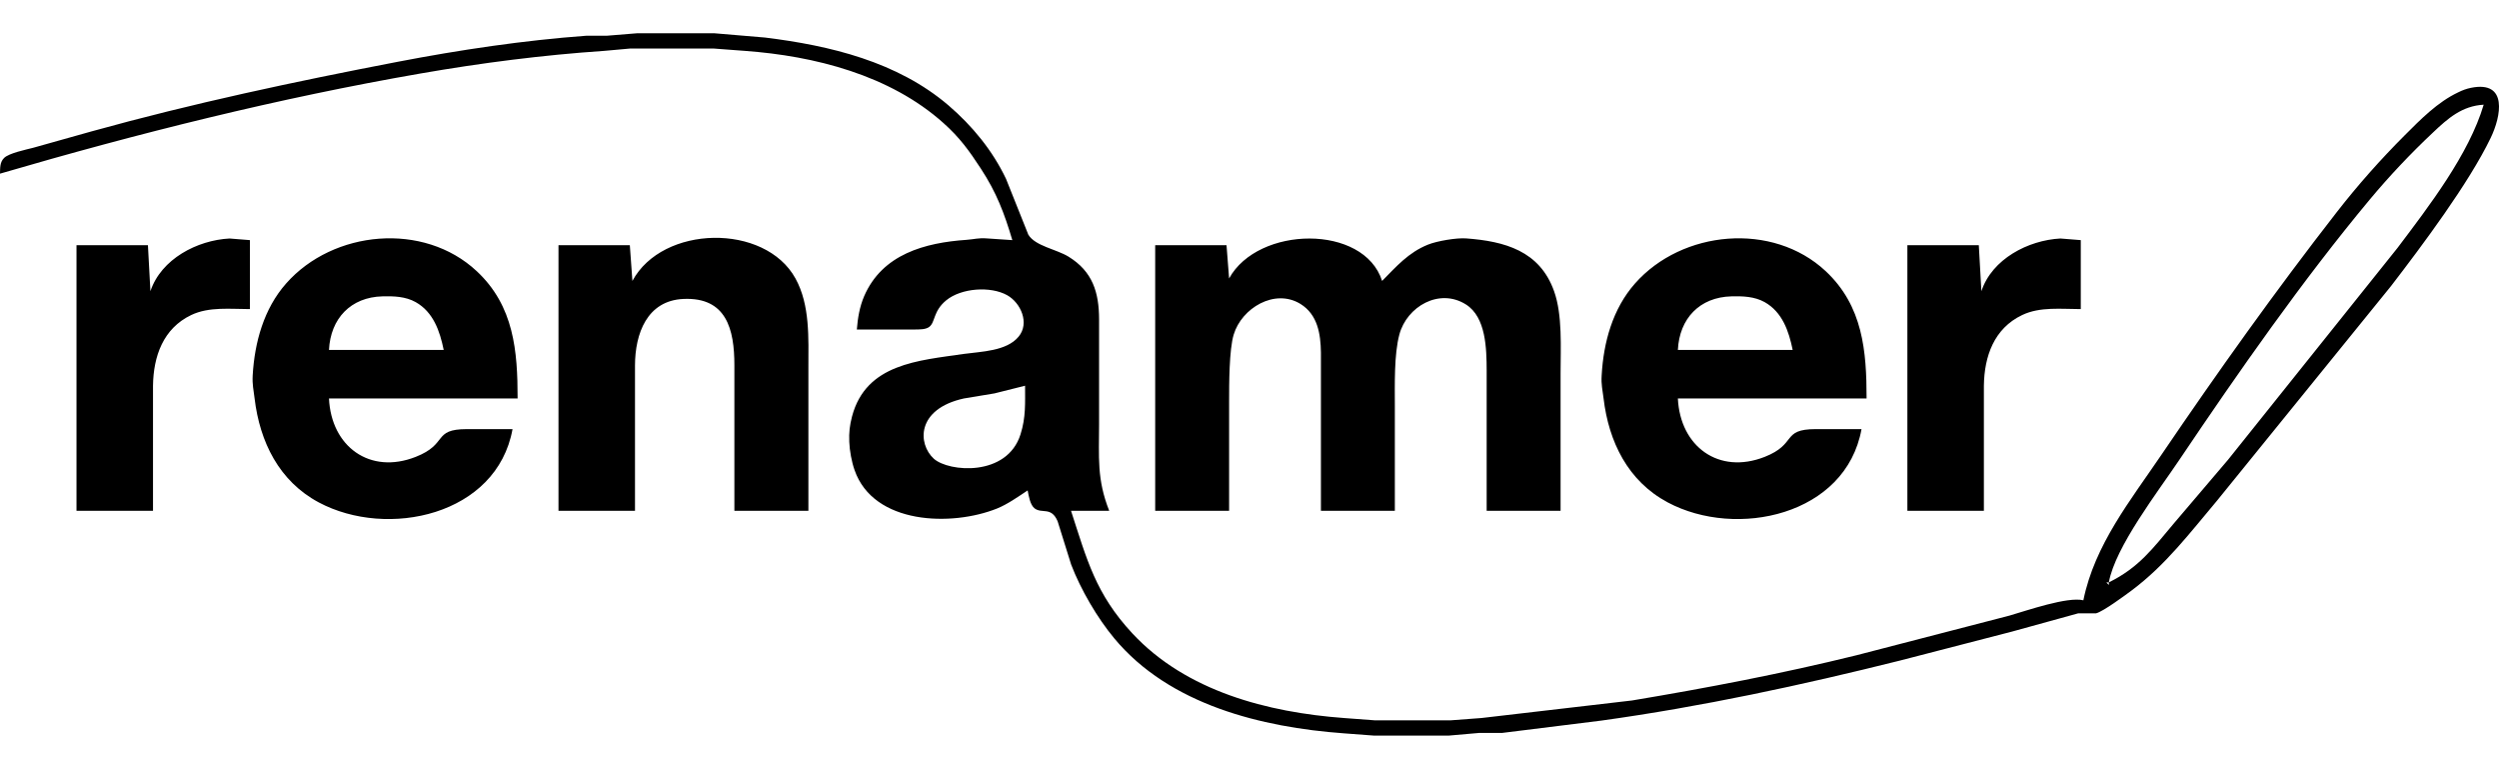
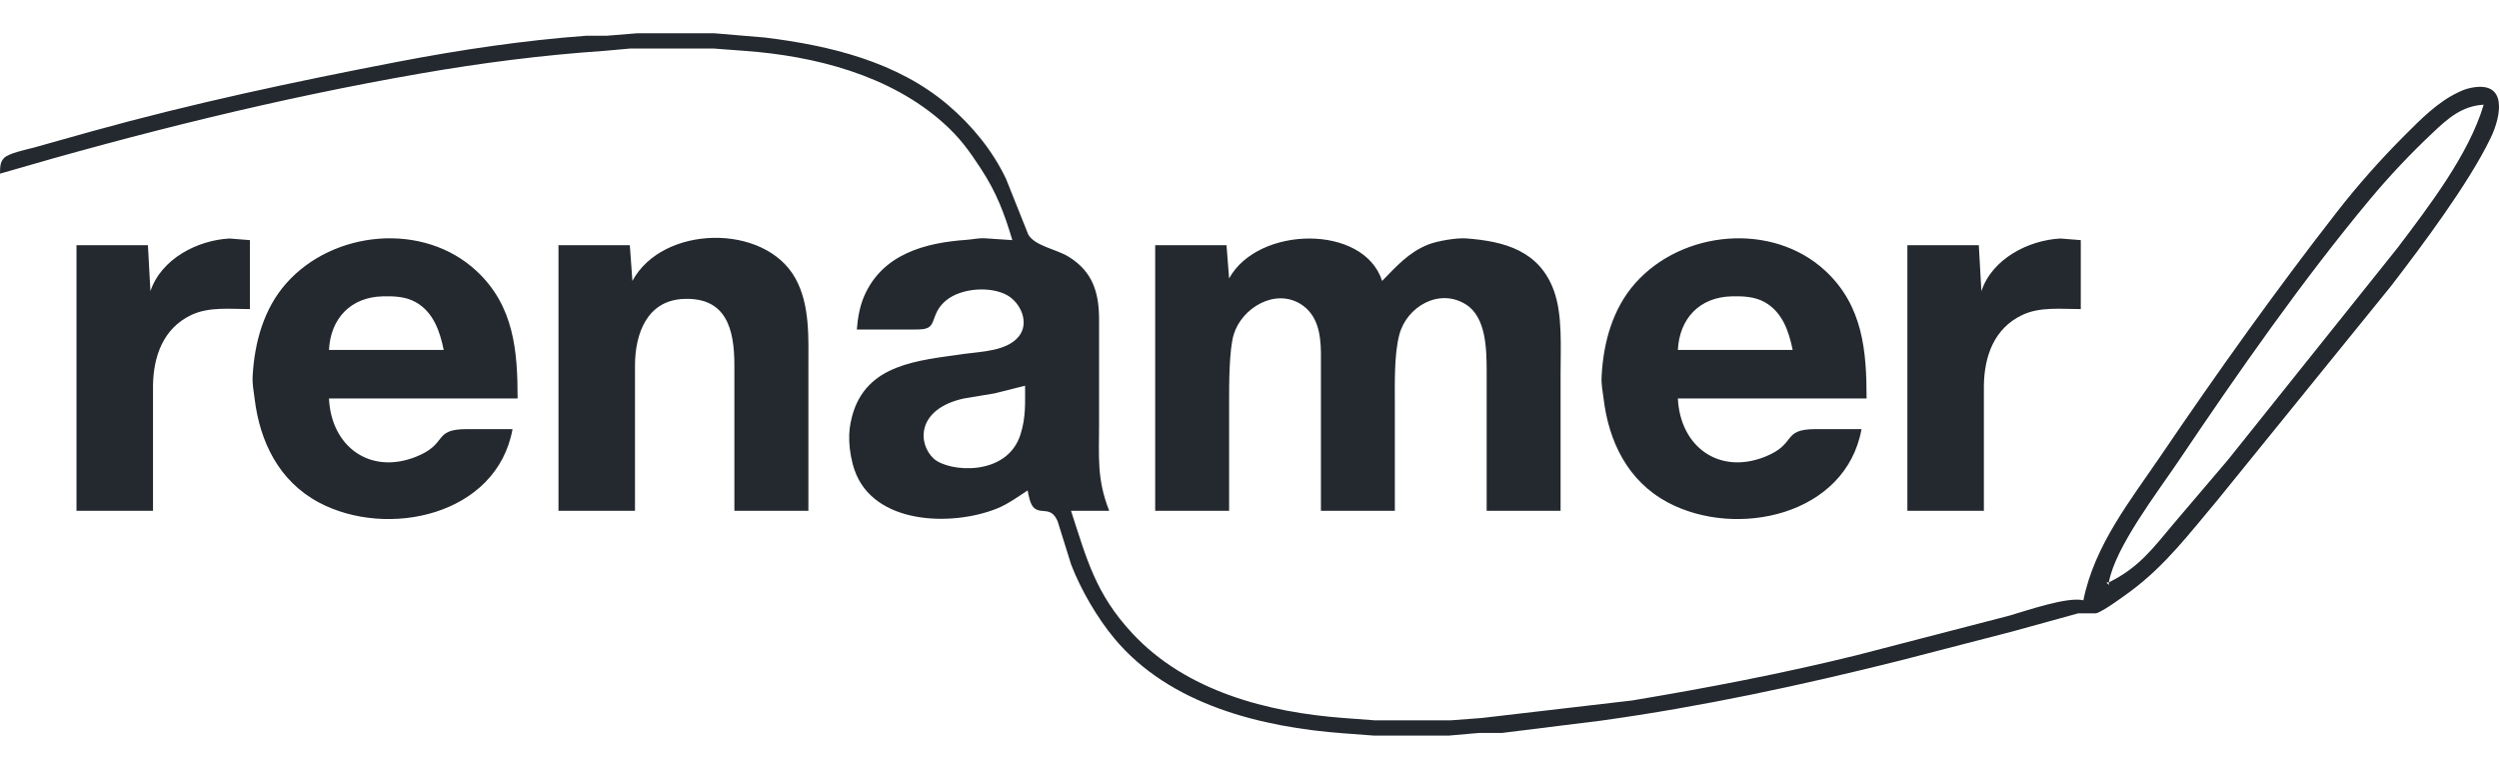
<svg xmlns="http://www.w3.org/2000/svg" viewBox="0 0 261 80">
  <style>
-     .logo-path {
+     path {
      fill: #23292e;
    }
    @media (prefers-color-scheme: dark) {
-       .logo-path {
+       path {
        fill: #acb9c6;
      }
    }
  </style>
  <path d="M 0.00,18.13 C 0.02,17.55 -0.03,16.94 0.43,16.49 0.93,15.99 2.73,15.62 3.46,15.43 3.46,15.43 9.59,13.71 9.59,13.71 20.11,10.79 30.83,8.51 41.55,6.45 48.00,5.21 54.70,4.21 61.26,3.73 61.26,3.73 63.39,3.73 63.39,3.73 63.39,3.73 66.58,3.47 66.58,3.47 66.58,3.47 74.57,3.47 74.57,3.47 74.57,3.47 79.90,3.92 79.90,3.92 86.70,4.76 93.73,6.44 99.07,11.01 101.55,13.14 103.66,15.71 105.07,18.67 105.07,18.67 107.40,24.50 107.40,24.50 108.12,25.69 110.31,26.01 111.59,26.79 114.13,28.35 114.78,30.54 114.79,33.33 114.79,33.33 114.79,44.27 114.79,44.27 114.79,47.71 114.54,50.03 115.85,53.33 115.85,53.33 111.86,53.33 111.86,53.33 113.53,58.45 114.42,61.99 118.27,66.13 123.89,72.17 132.40,74.37 140.35,74.96 140.35,74.96 143.55,75.20 143.55,75.20 143.55,75.20 151.54,75.20 151.54,75.20 151.54,75.20 154.74,74.96 154.74,74.96 154.74,74.96 170.45,73.13 170.45,73.13 178.31,71.82 186.15,70.32 193.89,68.41 193.89,68.41 209.87,64.27 209.87,64.27 211.70,63.74 215.92,62.27 217.59,62.67 218.77,56.87 222.51,52.25 225.75,47.47 231.62,38.83 237.65,30.37 244.07,22.13 246.25,19.33 248.63,16.65 251.15,14.13 252.81,12.47 254.58,10.66 256.74,9.64 257.16,9.43 257.61,9.26 258.07,9.17 261.97,8.38 261.21,12.17 260.13,14.40 257.85,19.13 252.98,25.63 249.72,29.87 249.72,29.87 231.55,52.27 231.55,52.27 228.71,55.64 226.20,58.97 222.65,61.63 221.94,62.16 219.65,63.85 218.92,64.03 218.92,64.03 217.06,64.03 217.06,64.03 217.06,64.03 210.13,65.94 210.13,65.94 210.13,65.94 198.41,68.97 198.41,68.97 188.13,71.54 177.76,73.77 167.25,75.23 167.25,75.23 156.87,76.52 156.87,76.52 156.87,76.52 154.47,76.52 154.47,76.52 154.47,76.52 151.27,76.80 151.27,76.80 151.27,76.80 143.55,76.80 143.55,76.80 143.55,76.80 140.35,76.56 140.35,76.56 131.76,75.93 122.15,73.58 116.39,66.66 114.61,64.53 112.86,61.53 111.87,58.93 111.87,58.93 110.46,54.42 110.46,54.42 109.79,52.85 108.82,53.67 108.05,53.07 107.58,52.70 107.44,51.76 107.33,51.20 106.33,51.86 105.24,52.64 104.13,53.09 99.39,54.99 91.23,54.78 89.25,49.07 88.95,48.23 88.73,47.02 88.70,46.13 88.66,45.14 88.74,44.43 88.99,43.47 90.45,37.96 95.95,37.64 100.67,36.95 102.47,36.70 105.14,36.67 106.39,35.14 107.55,33.74 106.62,31.62 105.19,30.82 103.45,29.85 100.39,30.07 98.83,31.35 97.44,32.49 97.70,33.64 97.05,34.13 96.68,34.41 96.06,34.39 95.61,34.40 95.61,34.40 89.49,34.40 89.49,34.40 89.58,33.22 89.78,32.03 90.25,30.93 92.15,26.53 96.61,25.34 100.94,25.04 101.77,24.98 102.19,24.82 103.07,24.89 103.07,24.89 105.73,25.07 105.73,25.07 104.88,22.22 104.08,20.11 102.44,17.60 101.22,15.73 100.23,14.36 98.54,12.85 92.95,7.84 85.08,5.84 77.77,5.31 77.77,5.31 74.57,5.07 74.57,5.07 74.57,5.07 65.78,5.07 65.78,5.07 65.78,5.07 63.12,5.31 63.12,5.31 56.66,5.75 50.33,6.56 43.94,7.67 29.12,10.24 14.43,13.91 0.00,18.13 Z M 259.40,10.93 C 257.14,11.06 255.68,12.34 254.09,13.85 251.78,16.02 249.56,18.37 247.53,20.80 240.50,29.23 233.76,38.88 227.62,48.00 225.40,51.31 220.92,57.09 220.25,60.80 223.40,59.25 224.84,57.26 227.02,54.67 227.02,54.67 232.70,48.00 232.70,48.00 232.70,48.00 250.41,25.87 250.41,25.87 253.67,21.55 257.86,16.12 259.40,10.93 Z M 15.71,30.40 C 16.83,27.04 20.59,25.08 23.97,24.90 23.97,24.90 26.10,25.07 26.10,25.07 26.10,25.07 26.10,32.27 26.10,32.27 24.08,32.27 21.83,32.00 19.97,32.89 17.04,34.29 16.02,37.20 15.98,40.27 15.98,40.27 15.98,53.33 15.98,53.33 15.98,53.33 7.99,53.33 7.99,53.33 7.99,53.33 7.99,25.60 7.99,25.60 7.99,25.60 15.45,25.60 15.45,25.60 15.45,25.60 15.71,30.40 15.71,30.40 Z M 53.53,44.80 C 51.90,53.81 40.47,56.28 33.29,52.45 29.14,50.23 27.13,46.12 26.59,41.60 26.48,40.67 26.34,40.18 26.39,39.20 26.59,35.74 27.55,32.24 29.88,29.60 34.80,24.02 44.25,23.13 49.79,28.31 53.69,31.95 54.06,36.66 54.06,41.60 54.06,41.60 34.36,41.60 34.36,41.60 34.59,46.62 38.63,49.58 43.41,47.70 46.86,46.35 45.14,44.81 48.74,44.80 48.74,44.80 53.53,44.80 53.53,44.80 Z M 66.05,29.33 C 69.19,23.48 79.88,23.27 83.08,29.07 84.62,31.86 84.43,35.32 84.43,38.40 84.43,38.40 84.43,53.33 84.43,53.33 84.43,53.33 76.70,53.33 76.70,53.33 76.70,53.33 76.70,38.13 76.70,38.13 76.70,34.39 75.88,31.01 71.38,31.21 67.56,31.38 66.33,34.86 66.32,38.13 66.32,38.13 66.32,53.33 66.32,53.33 66.32,53.33 58.33,53.33 58.33,53.33 58.33,53.33 58.33,25.60 58.33,25.60 58.33,25.60 65.78,25.60 65.78,25.60 65.78,25.60 66.05,29.33 66.05,29.33 Z M 128.37,29.07 C 131.39,23.56 142.45,23.38 144.35,29.33 145.84,27.82 147.10,26.36 149.14,25.54 150.08,25.16 152.14,24.81 153.14,24.89 157.14,25.19 160.81,26.18 162.31,30.40 163.20,32.88 162.99,36.30 162.99,38.93 162.99,38.93 162.99,53.33 162.99,53.33 162.99,53.33 155.27,53.33 155.27,53.33 155.27,53.33 155.27,38.67 155.27,38.67 155.26,36.42 155.21,33.12 153.11,31.79 150.33,30.03 146.93,32.00 146.15,34.93 145.59,37.04 145.68,40.19 145.68,42.40 145.68,42.40 145.68,53.33 145.68,53.33 145.68,53.33 137.96,53.33 137.96,53.33 137.96,53.33 137.96,36.80 137.96,36.80 137.93,34.86 137.62,32.84 135.82,31.73 133.13,30.08 129.68,32.17 128.85,34.93 128.37,36.50 128.37,40.14 128.37,41.87 128.37,41.87 128.37,53.33 128.37,53.33 128.37,53.33 120.65,53.33 120.65,53.33 120.65,53.33 120.65,25.60 120.65,25.60 120.65,25.60 128.10,25.60 128.10,25.60 128.10,25.60 128.37,29.07 128.37,29.07 Z M 194.42,44.80 C 192.79,53.81 181.36,56.28 174.18,52.45 170.02,50.23 168.02,46.12 167.48,41.60 167.37,40.67 167.22,40.18 167.28,39.20 167.47,35.74 168.43,32.24 170.76,29.60 175.68,24.02 185.14,23.13 190.68,28.31 194.57,31.95 194.95,36.66 194.95,41.60 194.95,41.60 175.24,41.60 175.24,41.60 175.48,46.62 179.51,49.58 184.30,47.70 187.74,46.35 186.02,44.81 189.62,44.80 189.62,44.80 194.42,44.80 194.42,44.80 Z M 206.94,30.40 C 208.05,27.04 211.82,25.08 215.19,24.90 215.19,24.90 217.32,25.07 217.32,25.07 217.32,25.07 217.32,32.27 217.32,32.27 215.30,32.27 213.06,32.00 211.20,32.89 208.26,34.29 207.24,37.20 207.20,40.27 207.20,40.27 207.20,53.33 207.20,53.33 207.20,53.33 199.21,53.33 199.21,53.33 199.21,53.33 199.21,25.60 199.21,25.60 199.21,25.60 206.67,25.60 206.67,25.60 206.67,25.60 206.94,30.40 206.94,30.40 Z M 46.34,36.53 C 45.94,34.57 45.26,32.58 43.41,31.54 42.36,30.95 41.13,30.91 39.95,30.94 36.63,31.02 34.52,33.26 34.36,36.53 34.36,36.53 46.34,36.53 46.34,36.53 Z M 187.23,36.53 C 186.83,34.57 186.15,32.58 184.30,31.54 183.24,30.95 182.01,30.91 180.84,30.94 177.51,31.02 175.40,33.26 175.24,36.53 175.24,36.53 187.23,36.53 187.23,36.53 Z M 107.06,40.27 C 107.06,40.27 103.87,41.07 103.87,41.07 103.87,41.07 100.67,41.60 100.67,41.60 95.68,42.70 95.84,46.35 97.53,47.89 99.07,49.28 105.19,49.82 106.59,45.33 107.15,43.56 107.06,42.08 107.06,40.27 Z M 220.25,60.80 C 220.25,60.80 219.99,60.80 219.99,60.80 219.99,60.80 220.25,61.07 220.25,61.07 220.25,61.07 220.25,60.80 220.25,60.80 Z" id="logo-path" />
</svg>
